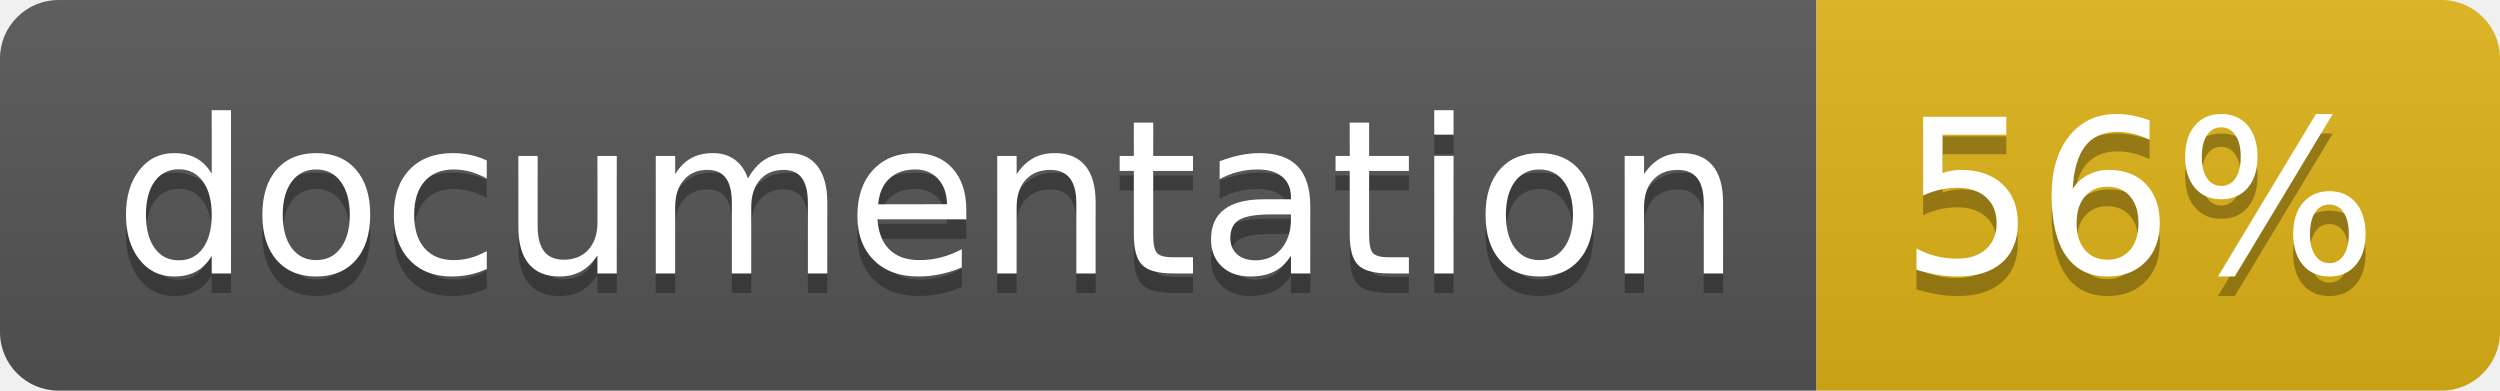
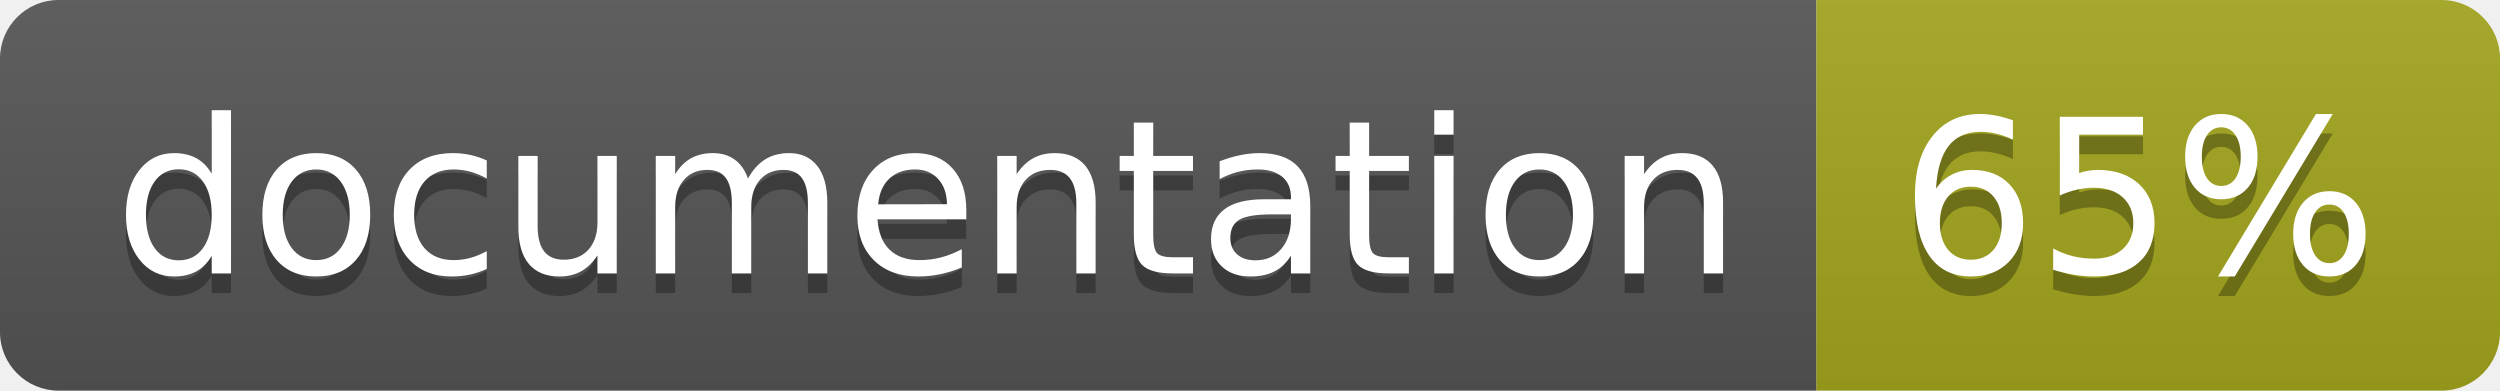
<svg xmlns="http://www.w3.org/2000/svg" width="128" height="20">
  <linearGradient id="b" x2="0" y2="100%">
    <stop offset="0" stop-color="#bbb" stop-opacity=".1" />
    <stop offset="1" stop-opacity=".1" />
  </linearGradient>
  <clipPath id="a">
    <rect width="128" height="20" rx="3" fill="#fff" />
  </clipPath>
  <g clip-path="url(#a)">
    <path fill="#555" d="M0 0h93v20H0z" />
-     <path fill="#dfb317" d="M93 0h35v20H93z" />
+     <path fill="#a4a61d" d="M93 0h35v20H93z" />
    <path fill="url(#b)" d="M0 0h128v20H0z" />
  </g>
  <g fill="#fff" text-anchor="middle" font-family="DejaVu Sans,Verdana,Geneva,sans-serif" font-size="110">
    <text x="475" y="150" fill="#010101" fill-opacity=".3" transform="scale(.1)" textLength="830">
      documentation
    </text>
    <text x="475" y="140" transform="scale(.1)" textLength="830">
      documentation
    </text>
    <text x="1095" y="150" fill="#010101" fill-opacity=".3" transform="scale(.1)" textLength="250">
-       56%
+       65%
    </text>
    <text x="1095" y="140" transform="scale(.1)" textLength="250">
-       56%
+       65%
    </text>
  </g>
</svg>
